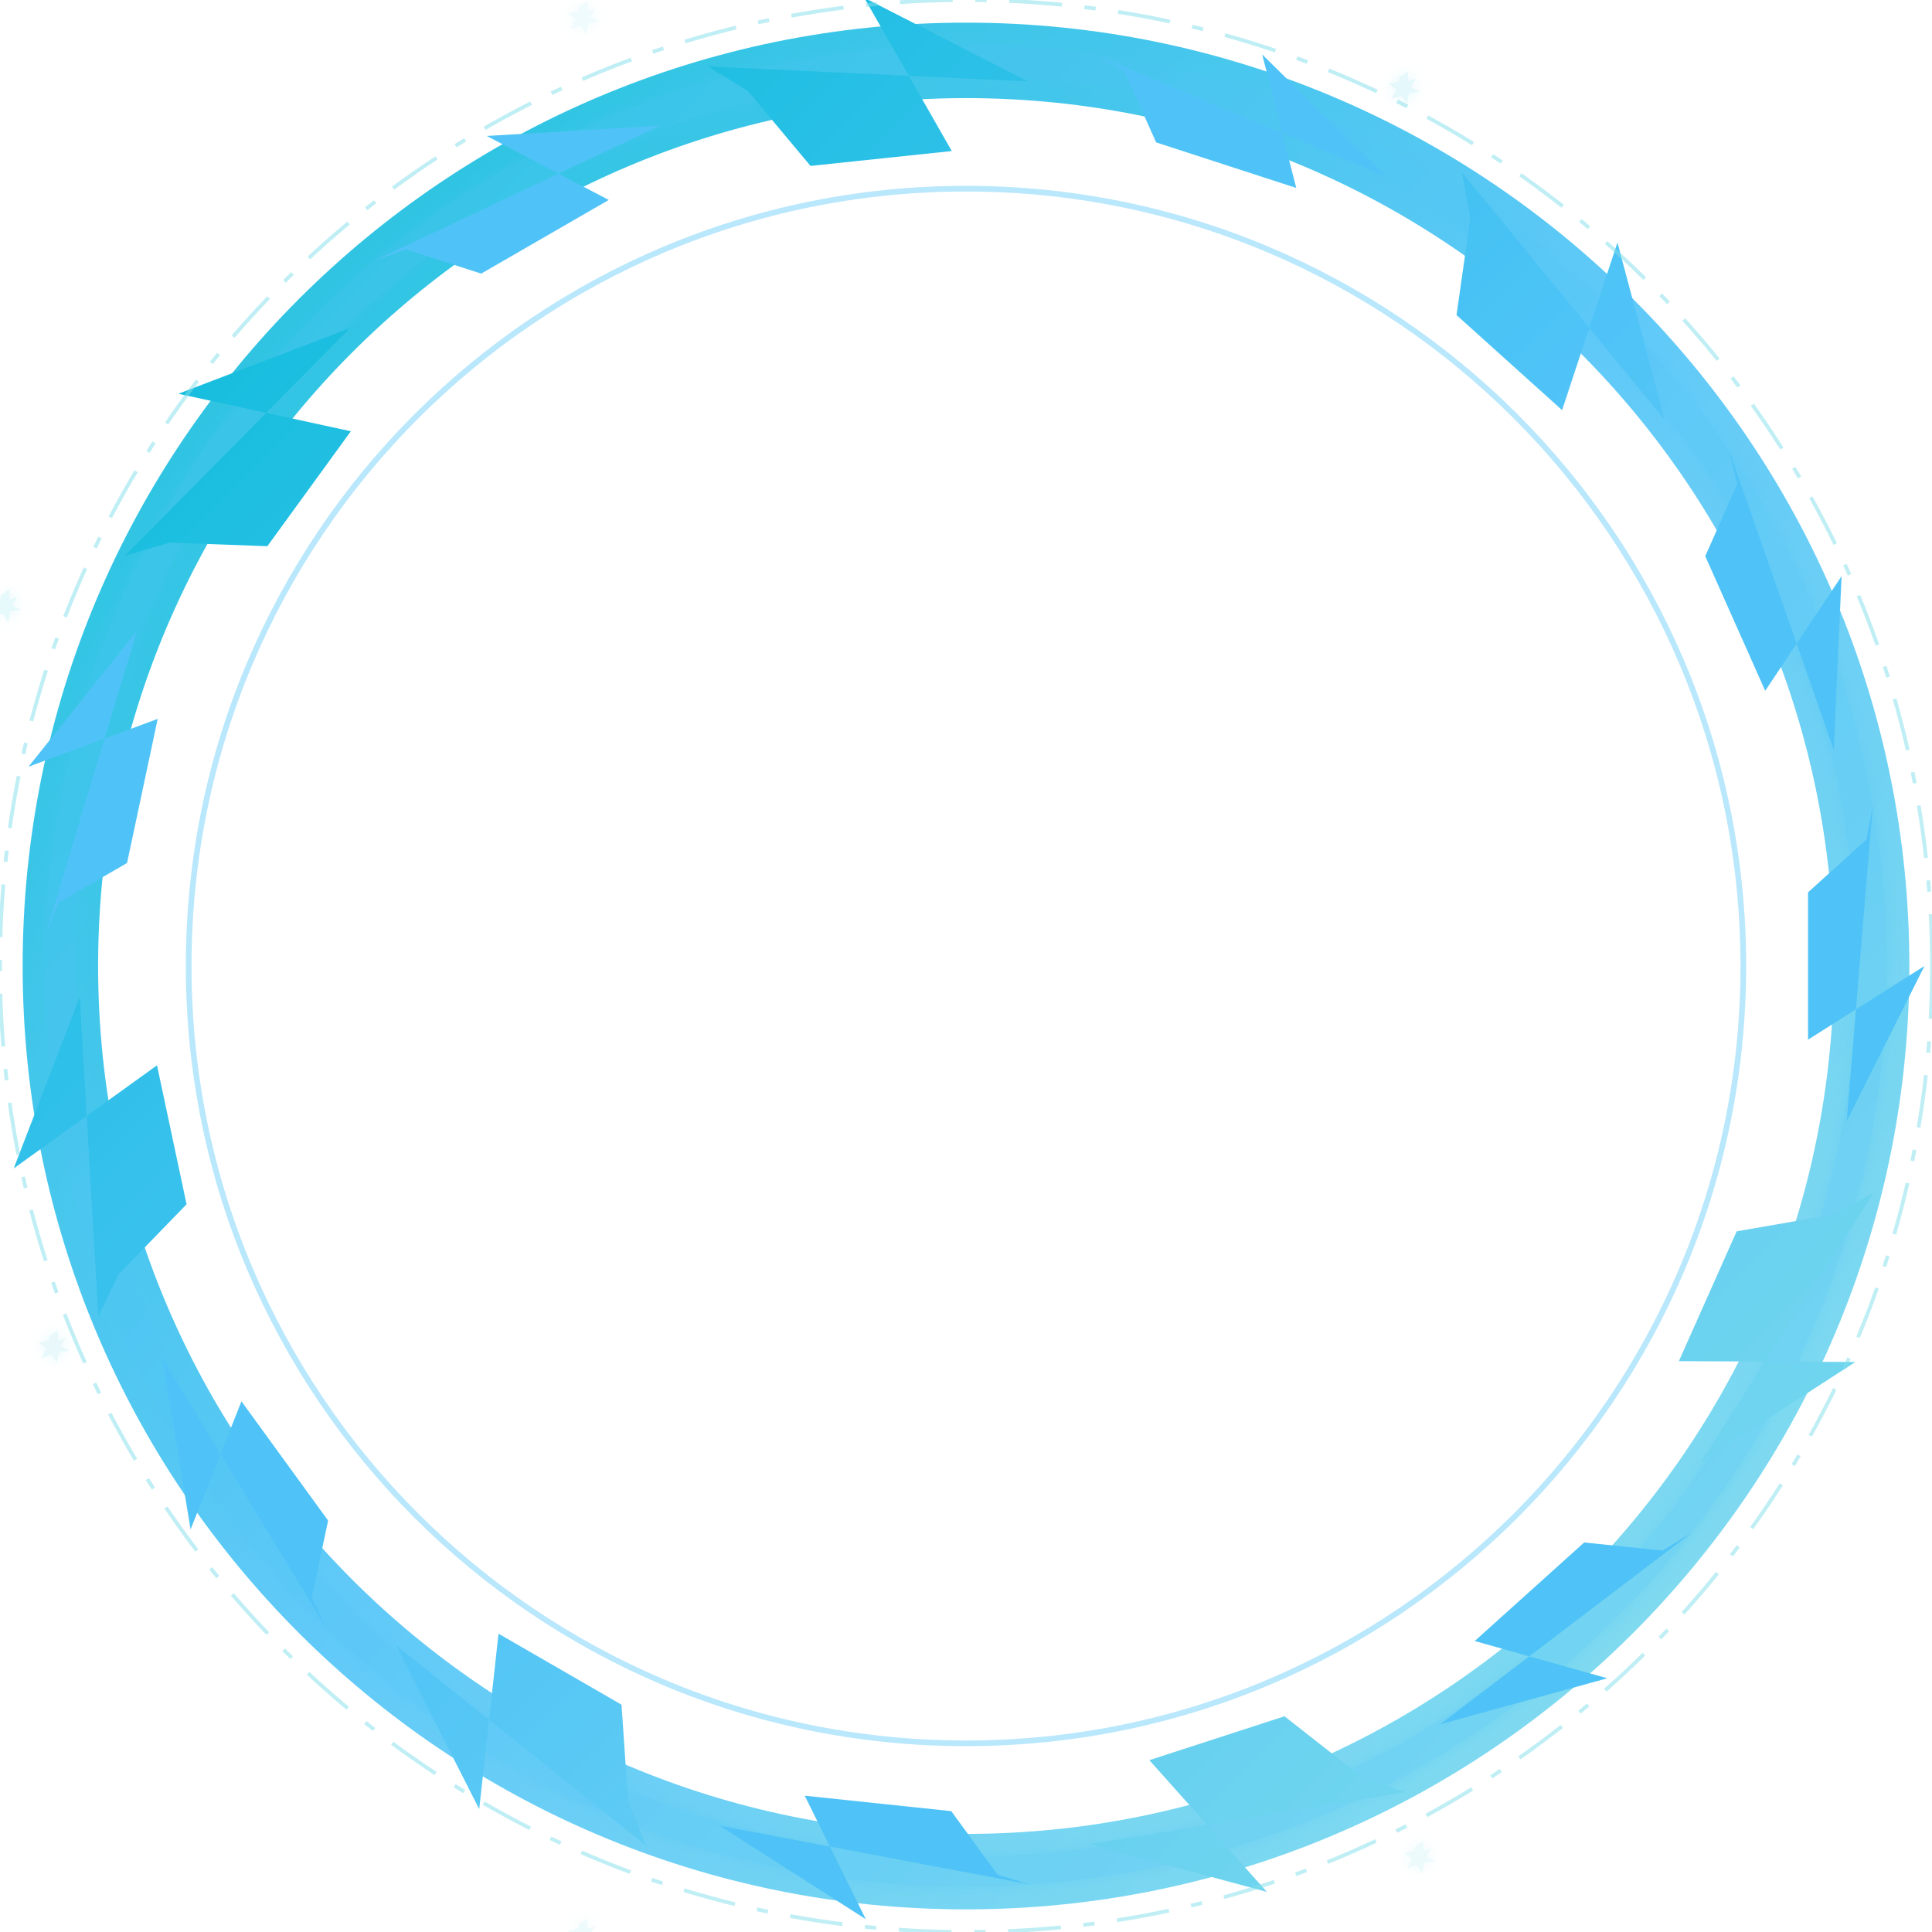
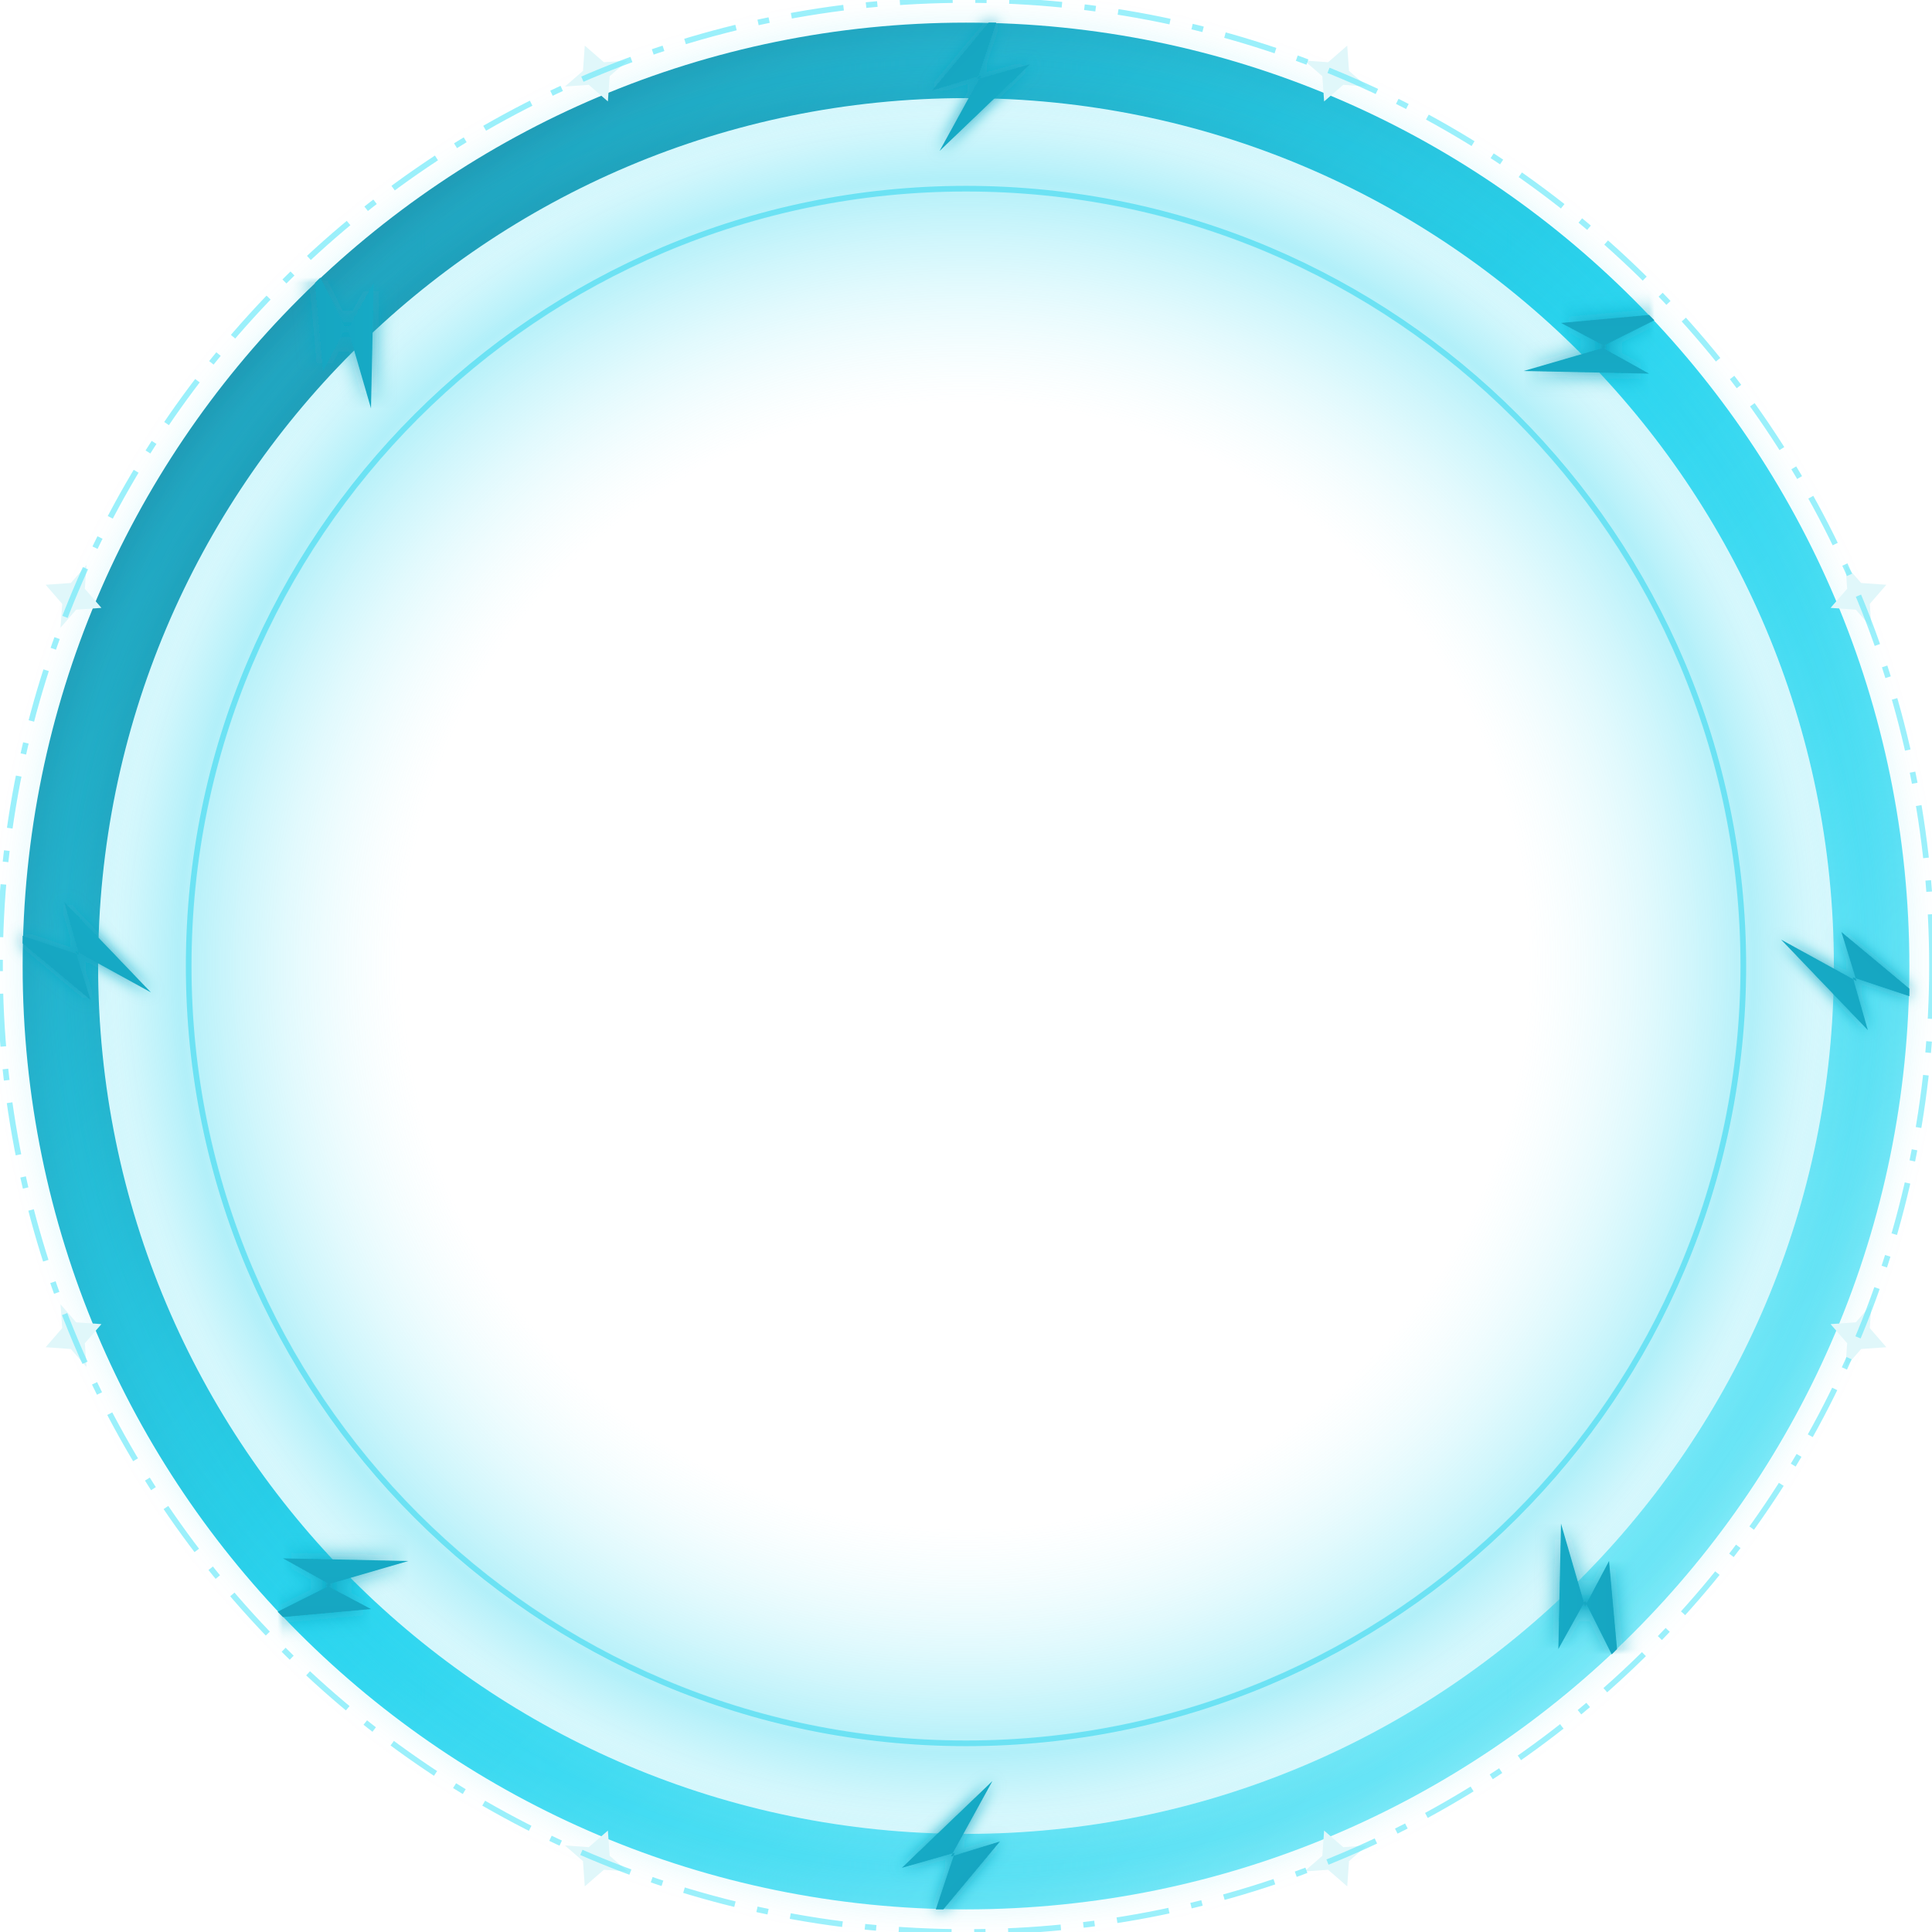
<svg xmlns="http://www.w3.org/2000/svg" viewBox="0 0 512 512" width="512" height="512">
  <defs>
    <linearGradient id="el" x1="0" y1="0" x2="512" y2="512" gradientUnits="userSpaceOnUse">
-       <stop offset="0%" stop-color="#00bcd4" />
-       <stop offset="50%" stop-color="#4fc3f7" />
-       <stop offset="100%" stop-color="#80deea" />
+       <stop offset="0%" stop-color="#0e7490" />
+       <stop offset="50%" stop-color="#22d3ee" />
+       <stop offset="100%" stop-color="#a5f3fc" />
    </linearGradient>
-     <filter id="egl" x="-300%" y="-300%" width="700%" height="700%">
-       <feGaussianBlur stdDeviation="1.8" result="b" />
+     <radialGradient id="elbg" cx="0.5" cy="0.5" r="0.5">
+       <stop offset="0.6" stop-color="#a5f3fc" stop-opacity="0" />
+       <stop offset="0.84" stop-color="#22d3ee" stop-opacity="0.35" />
+       <stop offset="1" stop-color="#67e8f9" stop-opacity="0" />
+     </radialGradient>
+     <filter id="egl" x="-80%" y="-80%" width="260%" height="260%">
+       <feGaussianBlur stdDeviation="2" result="b" />
      <feMerge>
        <feMergeNode in="b" />
        <feMergeNode in="SourceGraphic" />
      </feMerge>
    </filter>
+     <filter id="esoft" x="-80%" y="-80%" width="260%" height="260%">
+       <feGaussianBlur stdDeviation="6" />
+     </filter>
+     <path id="bl" d="M 262 6 L 247 24 L 260 20 L 249 40 L 273 17 L 259 21 L 264 6 Z" fill="url(#el)" />
+     <path id="sp" d="M 256 -8 L 259 -2 L 265 0 L 259 2 L 256 8 L 253 2 L 247 0 L 253 -2 Z" fill="#e0f7fa" />
  </defs>
  <circle cx="256" cy="256" r="232" fill="#000" opacity="0" />
-   <circle cx="256" cy="256" r="240" fill="none" stroke="url(#el)" stroke-width="20" opacity="0.9" />
-   <circle cx="256" cy="256" r="240" fill="none" stroke="#4fc3f7" stroke-width="8" opacity="0.25" filter="url(#egl)" />
-   <path fill="#4fc3f7" d="M 479.15 236.48 L 494.65 222.46 L 496.29 213.63 L 489.4 297.15 L 510 256 L 479.15 275.52 Z" />
-   <path fill="url(#el)" d="M 460.23 326.32 L 485.74 321.88 L 496.63 316 L 450.82 387.41 L 491.69 360.94 L 444.92 360.72 Z" />
-   <path fill="#4fc3f7" d="M 419.82 408.77 L 440.62 410.91 L 448.27 406.22 L 381.59 456.99 L 425.96 444.76 L 390.81 434.89 Z" />
-   <path fill="url(#el)" d="M 340.4 454.83 L 360.77 470.81 L 372.43 474.97 L 288.71 488.71 L 335.73 501.37 L 304.59 466.46 Z" />
-   <path fill="#4fc3f7" d="M 252.09 479.97 L 264.41 496.85 L 273.02 499.41 L 190.67 483.82 L 229.45 508.61 L 213.26 475.88 Z" />
-   <path fill="url(#el)" d="M 164.71 451.76 L 166.47 477.6 L 171.18 489.04 L 104.94 436.02 L 127 479.43 L 132.11 432.94 Z" />
-   <path fill="#4fc3f7" d="M 86.95 402.96 L 82.64 423.41 L 86.5 431.52 L 42.99 359.89 L 50.51 405.3 L 63.99 371.37 Z" />
-   <path fill="url(#el)" d="M 49.44 319.15 L 31.41 337.74 L 26.06 348.9 L 21.14 264.2 L 3.64 309.64 L 41.61 282.32 Z" />
-   <path fill="#4fc3f7" d="M 33.67 228.7 L 15.59 239.19 L 12.15 247.48 L 36.26 167.22 L 7.55 203.19 L 41.79 190.51 Z" />
-   <path fill="url(#el)" d="M 70.85 144.75 L 44.98 143.8 L 33.1 147.28 L 92.76 86.96 L 47.27 104.35 L 92.98 114.29 Z" />
-   <path fill="#4fc3f7" d="M 127.52 72.51 L 107.63 66.09 L 99.16 69.09 L 174.94 33.29 L 129 36.03 L 161.33 52.99 Z" />
-   <path fill="url(#el)" d="M 214.79 43.97 L 198.18 24.1 L 187.64 17.61 L 272.39 21.57 L 229.03 -0.59 L 252.23 40.03 Z" />
-   <path fill="#4fc3f7" d="M 306.39 37.74 L 297.85 18.66 L 289.96 14.37 L 367.26 46.74 L 334.49 14.43 L 343.52 49.81 Z" />
-   <path fill="url(#el)" d="M 385.99 83.49 L 389.65 57.86 L 387.42 45.68 L 441.18 111.32 L 428.64 64.27 L 413.97 108.69 Z" />
-   <path fill="#4fc3f7" d="M 451.91 147.4 L 460.38 128.29 L 458.29 119.56 L 485.96 198.66 L 488.04 152.69 L 467.8 183.07 Z" />
-   <path d="M 516.59 340.67 l 2.2 -1.6 l 0.2 2.7 l 2 -0.8 l -1.4 2.3 l 2.4 1.2 l -2.9 0.4 l -0.5 2.9 l -1.5 -2.3 l -2.6 0.9 l 1.3 -2.5 l -2 -1.5 l 2.7 -0.7 Z" fill="#e0f7fa" opacity="0.65" filter="url(#egl)" />
-   <path d="M 374.95 489.44 l 2.2 -1.6 l 0.2 2.7 l 2 -0.8 l -1.4 2.3 l 2.4 1.2 l -2.9 0.4 l -0.5 2.9 l -1.5 -2.3 l -2.6 0.9 l 1.3 -2.5 l -2 -1.5 l 2.7 -0.7 Z" fill="#e0f7fa" opacity="0.586" filter="url(#egl)" />
-   <path d="M 153.36 510.05 l 2.2 -1.6 l 0.2 2.7 l 2 -0.8 l -1.4 2.3 l 2.4 1.2 l -2.9 0.4 l -0.5 2.9 l -1.5 -2.3 l -2.6 0.9 l 1.3 -2.5 l -2 -1.5 l 2.7 -0.7 Z" fill="#e0f7fa" opacity="0.541" filter="url(#egl)" />
-   <path d="M 13.08 354.15 l 2.2 -1.6 l 0.2 2.7 l 2 -0.8 l -1.4 2.3 l 2.4 1.2 l -2.9 0.4 l -0.5 2.9 l -1.5 -2.3 l -2.6 0.9 l 1.3 -2.5 l -2 -1.5 l 2.7 -0.7 Z" fill="#e0f7fa" opacity="0.713" filter="url(#egl)" />
-   <path d="M 0.2 157.81 l 2.2 -1.6 l 0.2 2.7 l 2 -0.8 l -1.4 2.3 l 2.4 1.2 l -2.9 0.4 l -0.5 2.9 l -1.5 -2.3 l -2.6 0.9 l 1.3 -2.5 l -2 -1.5 l 2.7 -0.7 Z" fill="#e0f7fa" opacity="0.804" filter="url(#egl)" />
-   <path d="M 153.36 1.95 l 2.2 -1.6 l 0.2 2.7 l 2 -0.8 l -1.4 2.3 l 2.4 1.2 l -2.9 0.4 l -0.5 2.9 l -1.5 -2.3 l -2.6 0.9 l 1.3 -2.5 l -2 -1.5 l 2.7 -0.7 Z" fill="#e0f7fa" opacity="0.527" filter="url(#egl)" />
-   <path d="M 370.85 20.52 l 2.2 -1.6 l 0.2 2.7 l 2 -0.8 l -1.4 2.3 l 2.4 1.2 l -2.9 0.4 l -0.5 2.9 l -1.5 -2.3 l -2.6 0.9 l 1.3 -2.5 l -2 -1.5 l 2.7 -0.7 Z" fill="#e0f7fa" opacity="0.823" filter="url(#egl)" />
-   <path d="M 515.07 166.79 l 2.2 -1.6 l 0.2 2.7 l 2 -0.8 l -1.4 2.3 l 2.4 1.2 l -2.9 0.4 l -0.5 2.9 l -1.5 -2.3 l -2.6 0.9 l 1.3 -2.5 l -2 -1.5 l 2.7 -0.7 Z" fill="#e0f7fa" opacity="0.594" filter="url(#egl)" />
-   <circle cx="256" cy="256" r="206" fill="none" stroke="#4fc3f7" stroke-width="1.5" opacity="0.4" />
-   <circle cx="256" cy="256" r="256" fill="none" stroke="#80deea" stroke-width="1" stroke-dasharray="14 6 3 6" opacity="0.5" />
+   <circle cx="256" cy="256" r="252" fill="url(#elbg)" />
+   <circle cx="256" cy="256" r="240" fill="none" stroke="url(#el)" stroke-width="20" opacity="0.95" />
+   <circle cx="256" cy="256" r="240" fill="none" stroke="#22d3ee" stroke-width="10" opacity="0.35" filter="url(#esoft)" />
+   <use href="#bl" transform="rotate(0 256 256)" filter="url(#egl)" />
+   <use href="#bl" transform="rotate(45 256 256)" filter="url(#egl)" />
+   <use href="#bl" transform="rotate(90 256 256)" filter="url(#egl)" />
+   <use href="#bl" transform="rotate(135 256 256)" filter="url(#egl)" />
+   <use href="#bl" transform="rotate(180 256 256)" filter="url(#egl)" />
+   <use href="#bl" transform="rotate(225 256 256)" filter="url(#egl)" />
+   <use href="#bl" transform="rotate(270 256 256)" filter="url(#egl)" />
+   <use href="#bl" transform="rotate(315 256 256)" filter="url(#egl)" />
+   <use href="#sp" transform="rotate(22.5 256 256)" />
+   <use href="#sp" transform="rotate(67.5 256 256)" />
+   <use href="#sp" transform="rotate(112.5 256 256)" />
+   <use href="#sp" transform="rotate(157.5 256 256)" />
+   <use href="#sp" transform="rotate(202.5 256 256)" />
+   <use href="#sp" transform="rotate(247.5 256 256)" />
+   <use href="#sp" transform="rotate(292.5 256 256)" />
+   <use href="#sp" transform="rotate(337.5 256 256)" />
+   <circle cx="256" cy="256" r="206" fill="none" stroke="#22d3ee" stroke-width="1.5" opacity="0.5" />
+   <circle cx="256" cy="256" r="256" fill="none" stroke="#67e8f9" stroke-width="1.5" stroke-dasharray="14 6 3 6" opacity="0.65" />
</svg>
